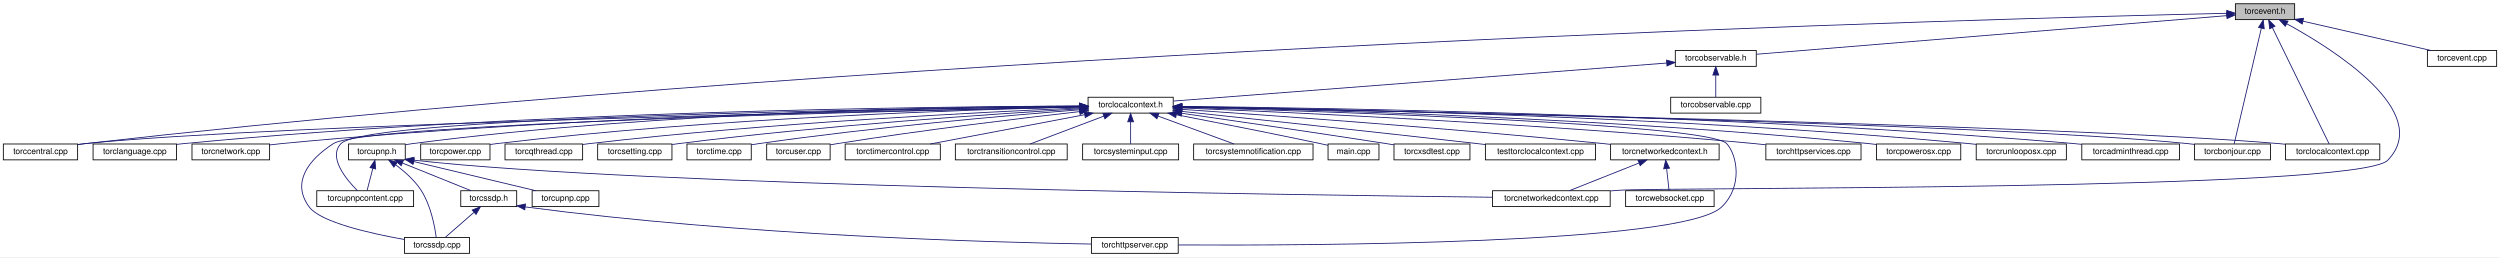
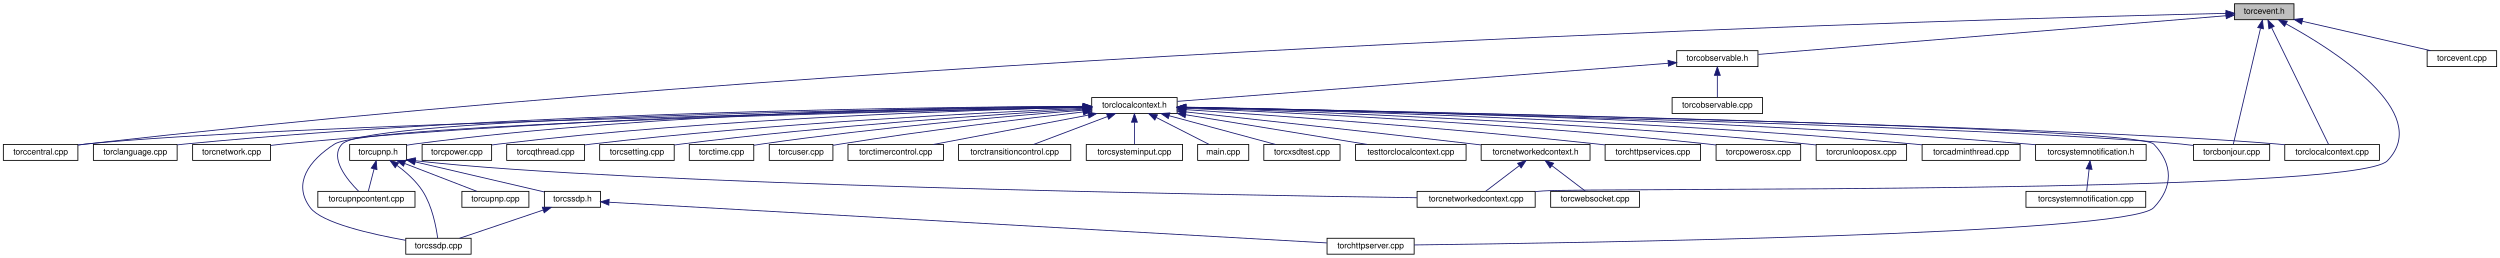
- <svg xmlns="http://www.w3.org/2000/svg" xmlns:xlink="http://www.w3.org/1999/xlink" width="2995pt" height="308pt" viewBox="0.00 0.00 2995.00 308.00">
+ <svg xmlns="http://www.w3.org/2000/svg" xmlns:xlink="http://www.w3.org/1999/xlink" width="2985pt" height="308pt" viewBox="0.00 0.00 2985.00 308.00">
  <g id="graph0" class="graph" transform="scale(1 1) rotate(0) translate(4 304)">
-     <polygon fill="white" stroke="none" points="-4,4 -4,-304 2991,-304 2991,4 -4,4" />
+     <polygon fill="white" stroke="none" points="-4,4 -4,-304 2981,-304 2981,4 -4,4" />
    <g id="node1" class="node">
-       <polygon fill="#bfbfbf" stroke="black" points="2674,-280.5 2674,-299.5 2745,-299.5 2745,-280.5 2674,-280.5" />
-       <text text-anchor="middle" x="2709.5" y="-287.5" font-family="Helvetica,sans-Serif" font-size="10.00">torcevent.h</text>
+       <polygon fill="#bfbfbf" stroke="black" points="2664,-280.5 2664,-299.5 2735,-299.5 2735,-280.5 2664,-280.5" />
+       <text text-anchor="middle" x="2699.5" y="-287.5" font-family="Helvetica,sans-Serif" font-size="10.00">torcevent.h</text>
    </g>
    <g id="node2" class="node">
      <g id="a_node2">
        <a xlink:href="../../d1/d81/torccentral_8cpp.html" target="_top" xlink:title="torccentral.cpp">
          <polygon fill="white" stroke="black" points="0,-112.5 0,-131.5 89,-131.5 89,-112.5 0,-112.5" />
          <text text-anchor="middle" x="44.5" y="-119.5" font-family="Helvetica,sans-Serif" font-size="10.00">torccentral.cpp</text>
        </a>
      </g>
    </g>
    <g id="edge1" class="edge">
-       <path fill="none" stroke="midnightblue" d="M2663.64,-288.043C2407.96,-282.335 1132.74,-248.953 98.5,-132 95.478,-131.658 92.368,-131.261 89.238,-130.828" />
-       <polygon fill="midnightblue" stroke="midnightblue" points="2663.61,-291.543 2673.68,-288.265 2663.76,-284.545 2663.61,-291.543" />
+       <path fill="none" stroke="midnightblue" d="M2653.82,-288.033C2399.11,-282.267 1128.78,-248.625 98.5,-132 95.478,-131.658 92.368,-131.261 89.238,-130.828" />
+       <polygon fill="midnightblue" stroke="midnightblue" points="2653.75,-291.532 2663.82,-288.257 2653.9,-284.534 2653.75,-291.532" />
    </g>
    <g id="node3" class="node">
      <g id="a_node3">
        <a xlink:href="../../d6/d94/torcobservable_8h.html" target="_top" xlink:title="torcobservable.h">
-           <polygon fill="white" stroke="black" points="2003,-224.5 2003,-243.5 2100,-243.5 2100,-224.5 2003,-224.5" />
-           <text text-anchor="middle" x="2051.5" y="-231.5" font-family="Helvetica,sans-Serif" font-size="10.00">torcobservable.h</text>
+           <polygon fill="white" stroke="black" points="1998,-224.5 1998,-243.5 2095,-243.5 2095,-224.5 1998,-224.5" />
+           <text text-anchor="middle" x="2046.5" y="-231.5" font-family="Helvetica,sans-Serif" font-size="10.00">torcobservable.h</text>
        </a>
      </g>
    </g>
    <g id="edge2" class="edge">
-       <path fill="none" stroke="midnightblue" d="M2663.36,-285.214C2543.51,-275.378 2223.11,-249.084 2100.32,-239.007" />
-       <polygon fill="midnightblue" stroke="midnightblue" points="2663.4,-288.729 2673.66,-286.058 2663.98,-281.752 2663.4,-288.729" />
-     </g>
-     <g id="node17" class="node">
-       <g id="a_node17">
+       <path fill="none" stroke="midnightblue" d="M2653.73,-285.215C2534.94,-275.392 2217.61,-249.15 2095.41,-239.045" />
+       <polygon fill="midnightblue" stroke="midnightblue" points="2653.67,-288.722 2663.93,-286.058 2654.25,-281.746 2653.67,-288.722" />
+     </g>
+     <g id="node18" class="node">
+       <g id="a_node18">
        <a xlink:href="../../dc/d96/torcbonjour_8cpp.html" target="_top" xlink:title="torcbonjour.cpp">
-           <polygon fill="white" stroke="black" points="2625,-112.5 2625,-131.5 2716,-131.5 2716,-112.5 2625,-112.5" />
-           <text text-anchor="middle" x="2670.5" y="-119.5" font-family="Helvetica,sans-Serif" font-size="10.00">torcbonjour.cpp</text>
-         </a>
-       </g>
-     </g>
-     <g id="edge40" class="edge">
-       <path fill="none" stroke="midnightblue" d="M2705.02,-269.93C2696.56,-233.92 2678.54,-157.231 2672.51,-131.568" />
-       <polygon fill="midnightblue" stroke="midnightblue" points="2701.71,-271.141 2707.4,-280.075 2708.52,-269.54 2701.71,-271.141" />
-     </g>
-     <g id="node19" class="node">
-       <g id="a_node19">
+           <polygon fill="white" stroke="black" points="2615,-112.5 2615,-131.5 2706,-131.5 2706,-112.5 2615,-112.5" />
+           <text text-anchor="middle" x="2660.5" y="-119.5" font-family="Helvetica,sans-Serif" font-size="10.00">torcbonjour.cpp</text>
+         </a>
+       </g>
+     </g>
+     <g id="edge41" class="edge">
+       <path fill="none" stroke="midnightblue" d="M2695.02,-269.93C2686.56,-233.92 2668.54,-157.231 2662.51,-131.568" />
+       <polygon fill="midnightblue" stroke="midnightblue" points="2691.71,-271.141 2697.4,-280.075 2698.52,-269.54 2691.71,-271.141" />
+     </g>
+     <g id="node20" class="node">
+       <g id="a_node20">
        <a xlink:href="../../da/d67/torclocalcontext_8cpp.html" target="_top" xlink:title="torclocalcontext.cpp">
-           <polygon fill="white" stroke="black" points="2734,-112.5 2734,-131.5 2847,-131.5 2847,-112.5 2734,-112.5" />
-           <text text-anchor="middle" x="2790.5" y="-119.5" font-family="Helvetica,sans-Serif" font-size="10.00">torclocalcontext.cpp</text>
+           <polygon fill="white" stroke="black" points="2724,-112.5 2724,-131.5 2837,-131.5 2837,-112.5 2724,-112.5" />
+           <text text-anchor="middle" x="2780.5" y="-119.5" font-family="Helvetica,sans-Serif" font-size="10.00">torclocalcontext.cpp</text>
+         </a>
+       </g>
+     </g>
+     <g id="edge43" class="edge">
+       <path fill="none" stroke="midnightblue" d="M2708.35,-270.856C2725.73,-235.252 2763.69,-157.453 2776.32,-131.568" />
+       <polygon fill="midnightblue" stroke="midnightblue" points="2705.09,-269.553 2703.85,-280.075 2711.39,-272.623 2705.09,-269.553" />
+     </g>
+     <g id="node23" class="node">
+       <g id="a_node23">
+         <a xlink:href="../../de/d48/torcnetworkedcontext_8cpp.html" target="_top" xlink:title="torcnetworkedcontext.cpp">
+           <polygon fill="white" stroke="black" points="1688,-56.5 1688,-75.5 1829,-75.5 1829,-56.5 1688,-56.5" />
+           <text text-anchor="middle" x="1758.5" y="-63.5" font-family="Helvetica,sans-Serif" font-size="10.00">torcnetworkedcontext.cpp</text>
+         </a>
+       </g>
+     </g>
+     <g id="edge44" class="edge">
+       <path fill="none" stroke="midnightblue" d="M2725.54,-275.519C2781.13,-245.134 2901.95,-169.471 2846.5,-112 2807.59,-71.676 1894.38,-80.135 1838.5,-76 1835.43,-75.773 1832.3,-75.519 1829.14,-75.243" />
+       <polygon fill="midnightblue" stroke="midnightblue" points="2723.75,-272.509 2716.6,-280.326 2727.06,-278.675 2723.75,-272.509" />
+     </g>
+     <g id="node36" class="node">
+       <g id="a_node36">
+         <a xlink:href="../../d4/d7c/torcevent_8cpp.html" target="_top" xlink:title="torcevent.cpp">
+           <polygon fill="white" stroke="black" points="2894,-224.5 2894,-243.5 2977,-243.5 2977,-224.5 2894,-224.5" />
+           <text text-anchor="middle" x="2935.5" y="-231.5" font-family="Helvetica,sans-Serif" font-size="10.00">torcevent.cpp</text>
        </a>
      </g>
    </g>
    <g id="edge42" class="edge">
-       <path fill="none" stroke="midnightblue" d="M2718.35,-270.856C2735.73,-235.252 2773.69,-157.453 2786.32,-131.568" />
-       <polygon fill="midnightblue" stroke="midnightblue" points="2715.09,-269.553 2713.85,-280.075 2721.39,-272.623 2715.09,-269.553" />
-     </g>
-     <g id="node22" class="node">
-       <g id="a_node22">
-         <a xlink:href="../../de/d48/torcnetworkedcontext_8cpp.html" target="_top" xlink:title="torcnetworkedcontext.cpp">
-           <polygon fill="white" stroke="black" points="1784,-56.5 1784,-75.5 1925,-75.5 1925,-56.5 1784,-56.5" />
-           <text text-anchor="middle" x="1854.5" y="-63.5" font-family="Helvetica,sans-Serif" font-size="10.00">torcnetworkedcontext.cpp</text>
-         </a>
-       </g>
-     </g>
-     <g id="edge43" class="edge">
-       <path fill="none" stroke="midnightblue" d="M2735.53,-275.532C2791.09,-245.174 2911.86,-169.563 2856.5,-112 2820.97,-75.052 1985.62,-79.868 1934.5,-76 1931.43,-75.768 1928.3,-75.509 1925.14,-75.231" />
-       <polygon fill="midnightblue" stroke="midnightblue" points="2733.74,-272.519 2726.59,-280.334 2737.06,-278.686 2733.74,-272.519" />
-     </g>
-     <g id="node35" class="node">
-       <g id="a_node35">
-         <a xlink:href="../../d4/d7c/torcevent_8cpp.html" target="_top" xlink:title="torcevent.cpp">
-           <polygon fill="white" stroke="black" points="2904,-224.5 2904,-243.5 2987,-243.5 2987,-224.5 2904,-224.5" />
-           <text text-anchor="middle" x="2945.5" y="-231.5" font-family="Helvetica,sans-Serif" font-size="10.00">torcevent.cpp</text>
-         </a>
-       </g>
-     </g>
-     <g id="edge41" class="edge">
-       <path fill="none" stroke="midnightblue" d="M2755.06,-278.575C2799.58,-268.388 2866.55,-253.065 2908.06,-243.567" />
-       <polygon fill="midnightblue" stroke="midnightblue" points="2754.05,-275.215 2745.09,-280.857 2755.62,-282.038 2754.05,-275.215" />
+       <path fill="none" stroke="midnightblue" d="M2745.06,-278.575C2789.58,-268.388 2856.55,-253.065 2898.06,-243.567" />
+       <polygon fill="midnightblue" stroke="midnightblue" points="2744.05,-275.215 2735.09,-280.857 2745.62,-282.038 2744.05,-275.215" />
    </g>
    <g id="node4" class="node">
      <g id="a_node4">
        <a xlink:href="../../dd/dbd/torclocalcontext_8h.html" target="_top" xlink:title="torclocalcontext.h">
          <polygon fill="white" stroke="black" points="1299.5,-168.5 1299.5,-187.5 1401.5,-187.5 1401.5,-168.5 1299.5,-168.5" />
          <text text-anchor="middle" x="1350.5" y="-175.5" font-family="Helvetica,sans-Serif" font-size="10.00">torclocalcontext.h</text>
        </a>
      </g>
    </g>
    <g id="edge3" class="edge">
-       <path fill="none" stroke="midnightblue" d="M1992.63,-228.465C1857.87,-218.084 1528.8,-192.735 1401.73,-182.947" />
-       <polygon fill="midnightblue" stroke="midnightblue" points="1992.52,-231.967 2002.76,-229.246 1993.06,-224.988 1992.52,-231.967" />
-     </g>
-     <g id="node34" class="node">
-       <g id="a_node34">
+       <path fill="none" stroke="midnightblue" d="M1987.77,-228.444C1853.94,-218.06 1528.16,-192.784 1401.79,-182.979" />
+       <polygon fill="midnightblue" stroke="midnightblue" points="1987.59,-231.94 1997.84,-229.224 1988.14,-224.961 1987.59,-231.94" />
+     </g>
+     <g id="node35" class="node">
+       <g id="a_node35">
        <a xlink:href="../../d4/d74/torcobservable_8cpp.html" target="_top" xlink:title="torcobservable.cpp">
-           <polygon fill="white" stroke="black" points="1997.5,-168.5 1997.5,-187.5 2105.5,-187.5 2105.5,-168.5 1997.5,-168.5" />
-           <text text-anchor="middle" x="2051.5" y="-175.5" font-family="Helvetica,sans-Serif" font-size="10.00">torcobservable.cpp</text>
-         </a>
-       </g>
-     </g>
-     <g id="edge39" class="edge">
-       <path fill="none" stroke="midnightblue" d="M2051.5,-213.805C2051.5,-204.91 2051.5,-194.78 2051.5,-187.751" />
-       <polygon fill="midnightblue" stroke="midnightblue" points="2048,-214.083 2051.5,-224.083 2055,-214.083 2048,-214.083" />
-     </g>
-     <g id="edge9" class="edge">
+           <polygon fill="white" stroke="black" points="1992.5,-168.5 1992.5,-187.5 2100.5,-187.5 2100.5,-168.5 1992.5,-168.5" />
+           <text text-anchor="middle" x="2046.5" y="-175.5" font-family="Helvetica,sans-Serif" font-size="10.00">torcobservable.cpp</text>
+         </a>
+       </g>
+     </g>
+     <g id="edge40" class="edge">
+       <path fill="none" stroke="midnightblue" d="M2046.5,-213.805C2046.5,-204.91 2046.5,-194.78 2046.5,-187.751" />
+       <polygon fill="midnightblue" stroke="midnightblue" points="2043,-214.083 2046.5,-224.083 2050,-214.083 2043,-214.083" />
+     </g>
+     <g id="edge10" class="edge">
      <path fill="none" stroke="midnightblue" d="M1289.11,-175.846C1070.94,-171.578 333.506,-155.707 98.5,-132 95.474,-131.695 92.361,-131.325 89.229,-130.912" />
      <polygon fill="midnightblue" stroke="midnightblue" points="1289.34,-179.351 1299.41,-176.046 1289.48,-172.352 1289.34,-179.351" />
    </g>
    <g id="node5" class="node">
      <g id="a_node5">
        <a xlink:href="../../d3/d4a/torctimercontrol_8cpp.html" target="_top" xlink:title="torctimercontrol.cpp">
          <polygon fill="white" stroke="black" points="1008.5,-112.5 1008.5,-131.5 1122.5,-131.5 1122.5,-112.5 1008.5,-112.5" />
          <text text-anchor="middle" x="1065.5" y="-119.5" font-family="Helvetica,sans-Serif" font-size="10.00">torctimercontrol.cpp</text>
        </a>
      </g>
    </g>
    <g id="edge4" class="edge">
      <path fill="none" stroke="midnightblue" d="M1295.28,-166.537C1241.42,-156.332 1160.5,-140.999 1110.45,-131.516" />
      <polygon fill="midnightblue" stroke="midnightblue" points="1294.86,-170.021 1305.34,-168.444 1296.17,-163.143 1294.86,-170.021" />
    </g>
    <g id="node6" class="node">
      <g id="a_node6">
        <a xlink:href="../../da/dcd/torctransitioncontrol_8cpp.html" target="_top" xlink:title="torctransitioncontrol.cpp">
          <polygon fill="white" stroke="black" points="1140.5,-112.5 1140.5,-131.5 1274.5,-131.5 1274.5,-112.5 1140.5,-112.5" />
          <text text-anchor="middle" x="1207.5" y="-119.5" font-family="Helvetica,sans-Serif" font-size="10.00">torctransitioncontrol.cpp</text>
        </a>
      </g>
    </g>
    <g id="edge5" class="edge">
      <path fill="none" stroke="midnightblue" d="M1318.47,-164.906C1291.59,-154.754 1253.86,-140.506 1230.05,-131.516" />
      <polygon fill="midnightblue" stroke="midnightblue" points="1317.25,-168.185 1327.84,-168.444 1319.72,-161.636 1317.25,-168.185" />
    </g>
    <g id="node7" class="node">
      <g id="a_node7">
        <a xlink:href="../../d0/ddb/torcsysteminput_8cpp.html" target="_top" xlink:title="torcsysteminput.cpp">
          <polygon fill="white" stroke="black" points="1293,-112.5 1293,-131.5 1408,-131.5 1408,-112.5 1293,-112.5" />
          <text text-anchor="middle" x="1350.5" y="-119.5" font-family="Helvetica,sans-Serif" font-size="10.00">torcsysteminput.cpp</text>
        </a>
      </g>
    </g>
    <g id="edge6" class="edge">
      <path fill="none" stroke="midnightblue" d="M1350.5,-157.805C1350.5,-148.91 1350.5,-138.78 1350.5,-131.751" />
      <polygon fill="midnightblue" stroke="midnightblue" points="1347,-158.083 1350.5,-168.083 1354,-158.083 1347,-158.083" />
    </g>
    <g id="node8" class="node">
      <g id="a_node8">
-         <a xlink:href="../../d8/de9/torcsystemnotification_8cpp.html" target="_top" xlink:title="torcsystemnotification.cpp">
-           <polygon fill="white" stroke="black" points="1426,-112.5 1426,-131.5 1569,-131.5 1569,-112.5 1426,-112.5" />
-           <text text-anchor="middle" x="1497.5" y="-119.5" font-family="Helvetica,sans-Serif" font-size="10.00">torcsystemnotification.cpp</text>
+         <a xlink:href="../../d1/d5d/torcsystemnotification_8h.html" target="_top" xlink:title="torcsystemnotification.h">
+           <polygon fill="white" stroke="black" points="2426.5,-112.5 2426.5,-131.5 2558.5,-131.5 2558.5,-112.5 2426.5,-112.5" />
+           <text text-anchor="middle" x="2492.5" y="-119.5" font-family="Helvetica,sans-Serif" font-size="10.00">torcsystemnotification.h</text>
        </a>
      </g>
    </g>
    <g id="edge7" class="edge">
-       <path fill="none" stroke="midnightblue" d="M1383.42,-164.906C1411.06,-154.754 1449.84,-140.506 1474.32,-131.516" />
-       <polygon fill="midnightblue" stroke="midnightblue" points="1381.97,-161.71 1373.79,-168.444 1384.39,-168.281 1381.97,-161.71" />
-     </g>
-     <g id="node9" class="node">
-       <g id="a_node9">
-         <a xlink:href="../../d6/d7a/server_2main_8cpp.html" target="_top" xlink:title="main.cpp">
-           <polygon fill="white" stroke="black" points="1587,-112.5 1587,-131.5 1648,-131.5 1648,-112.5 1587,-112.5" />
-           <text text-anchor="middle" x="1617.5" y="-119.5" font-family="Helvetica,sans-Serif" font-size="10.00">main.cpp</text>
-         </a>
-       </g>
-     </g>
-     <g id="edge8" class="edge">
-       <path fill="none" stroke="midnightblue" d="M1405.43,-166.52C1451.45,-157.641 1518.85,-144.41 1577.5,-132 1580.56,-131.352 1583.76,-130.66 1586.94,-129.96" />
-       <polygon fill="midnightblue" stroke="midnightblue" points="1404.52,-163.13 1395.36,-168.458 1405.84,-170.004 1404.52,-163.13" />
+       <path fill="none" stroke="midnightblue" d="M1412.03,-176.068C1575.81,-173.226 2035.94,-162.893 2417.5,-132 2420.38,-131.767 2423.31,-131.508 2426.27,-131.228" />
+       <polygon fill="midnightblue" stroke="midnightblue" points="1411.61,-172.574 1401.67,-176.244 1411.73,-179.573 1411.61,-172.574" />
    </g>
    <g id="node10" class="node">
      <g id="a_node10">
-         <a xlink:href="../../d6/ddf/torcxsdtest_8cpp.html" target="_top" xlink:title="torcxsdtest.cpp">
-           <polygon fill="white" stroke="black" points="1666,-112.5 1666,-131.5 1757,-131.5 1757,-112.5 1666,-112.5" />
-           <text text-anchor="middle" x="1711.5" y="-119.5" font-family="Helvetica,sans-Serif" font-size="10.00">torcxsdtest.cpp</text>
-         </a>
-       </g>
-     </g>
-     <g id="edge10" class="edge">
-       <path fill="none" stroke="midnightblue" d="M1411.68,-168.3C1473.48,-159.442 1571.68,-145.175 1656.5,-132 1659.56,-131.525 1662.71,-131.028 1665.89,-130.522" />
-       <polygon fill="midnightblue" stroke="midnightblue" points="1411.11,-164.847 1401.7,-169.728 1412.1,-171.776 1411.11,-164.847" />
+         <a xlink:href="../../d6/d7a/server_2main_8cpp.html" target="_top" xlink:title="main.cpp">
+           <polygon fill="white" stroke="black" points="1426,-112.5 1426,-131.5 1487,-131.5 1487,-112.5 1426,-112.5" />
+           <text text-anchor="middle" x="1456.5" y="-119.5" font-family="Helvetica,sans-Serif" font-size="10.00">main.cpp</text>
+         </a>
+       </g>
+     </g>
+     <g id="edge9" class="edge">
+       <path fill="none" stroke="midnightblue" d="M1376.56,-163.726C1396.18,-153.727 1422.53,-140.307 1439.51,-131.655" />
+       <polygon fill="midnightblue" stroke="midnightblue" points="1374.85,-160.666 1367.53,-168.324 1378.03,-166.903 1374.85,-160.666" />
    </g>
    <g id="node11" class="node">
      <g id="a_node11">
-         <a xlink:href="../../dd/dbf/testtorclocalcontext_8cpp.html" target="_top" xlink:title="testtorclocalcontext.cpp">
-           <polygon fill="white" stroke="black" points="1775.5,-112.5 1775.5,-131.5 1907.5,-131.5 1907.5,-112.5 1775.5,-112.5" />
-           <text text-anchor="middle" x="1841.5" y="-119.5" font-family="Helvetica,sans-Serif" font-size="10.00">testtorclocalcontext.cpp</text>
+         <a xlink:href="../../d6/ddf/torcxsdtest_8cpp.html" target="_top" xlink:title="torcxsdtest.cpp">
+           <polygon fill="white" stroke="black" points="1505,-112.5 1505,-131.5 1596,-131.5 1596,-112.5 1505,-112.5" />
+           <text text-anchor="middle" x="1550.5" y="-119.5" font-family="Helvetica,sans-Serif" font-size="10.00">torcxsdtest.cpp</text>
        </a>
      </g>
    </g>
    <g id="edge11" class="edge">
-       <path fill="none" stroke="midnightblue" d="M1411.65,-170.56C1492.61,-161.99 1639.82,-146.255 1765.5,-132 1768.67,-131.641 1771.91,-131.27 1775.19,-130.892" />
-       <polygon fill="midnightblue" stroke="midnightblue" points="1411.21,-167.087 1401.63,-171.62 1411.94,-174.048 1411.21,-167.087" />
+       <path fill="none" stroke="midnightblue" d="M1391.87,-165.829C1429.64,-155.633 1484.64,-140.782 1518.96,-131.516" />
+       <polygon fill="midnightblue" stroke="midnightblue" points="1390.93,-162.458 1382.19,-168.444 1392.76,-169.216 1390.93,-162.458" />
    </g>
    <g id="node12" class="node">
      <g id="a_node12">
-         <a xlink:href="../../de/dc5/torchttpserver_8cpp.html" target="_top" xlink:title="torchttpserver.cpp">
-           <polygon fill="white" stroke="black" points="1303.5,-0.5 1303.5,-19.5 1407.5,-19.5 1407.5,-0.5 1303.5,-0.5" />
-           <text text-anchor="middle" x="1355.5" y="-7.5" font-family="Helvetica,sans-Serif" font-size="10.00">torchttpserver.cpp</text>
+         <a xlink:href="../../dd/dbf/testtorclocalcontext_8cpp.html" target="_top" xlink:title="testtorclocalcontext.cpp">
+           <polygon fill="white" stroke="black" points="1614.5,-112.5 1614.5,-131.5 1746.5,-131.5 1746.5,-112.5 1614.5,-112.5" />
+           <text text-anchor="middle" x="1680.5" y="-119.5" font-family="Helvetica,sans-Serif" font-size="10.00">testtorclocalcontext.cpp</text>
        </a>
      </g>
    </g>
    <g id="edge12" class="edge">
-       <path fill="none" stroke="midnightblue" d="M1411.92,-175.39C1580.99,-170.661 2042.3,-155.641 2064.5,-132 2076.9,-118.793 2084.47,-80.886 2058.5,-56 2011.81,-11.264 1562.43,-9.732 1407.61,-10.551" />
-       <polygon fill="midnightblue" stroke="midnightblue" points="1411.59,-171.898 1401.69,-175.674 1411.78,-178.895 1411.59,-171.898" />
+       <path fill="none" stroke="midnightblue" d="M1411.79,-166.972C1474.09,-156.776 1569.58,-141.151 1628.36,-131.532" />
+       <polygon fill="midnightblue" stroke="midnightblue" points="1411,-163.553 1401.7,-168.622 1412.13,-170.461 1411,-163.553" />
    </g>
    <g id="node13" class="node">
      <g id="a_node13">
-         <a xlink:href="../../da/d1a/torchttpservices_8cpp.html" target="_top" xlink:title="torchttpservices.cpp">
-           <polygon fill="white" stroke="black" points="2111.5,-112.5 2111.5,-131.5 2225.5,-131.5 2225.5,-112.5 2111.5,-112.5" />
-           <text text-anchor="middle" x="2168.5" y="-119.5" font-family="Helvetica,sans-Serif" font-size="10.00">torchttpservices.cpp</text>
+         <a xlink:href="../../de/dc5/torchttpserver_8cpp.html" target="_top" xlink:title="torchttpserver.cpp">
+           <polygon fill="white" stroke="black" points="1580.5,-0.5 1580.5,-19.5 1684.5,-19.5 1684.5,-0.5 1580.5,-0.5" />
+           <text text-anchor="middle" x="1632.5" y="-7.5" font-family="Helvetica,sans-Serif" font-size="10.00">torchttpserver.cpp</text>
        </a>
      </g>
    </g>
    <g id="edge13" class="edge">
-       <path fill="none" stroke="midnightblue" d="M1412.13,-174.664C1540.05,-169.511 1843.65,-155.709 2097.5,-132 2101.95,-131.584 2106.56,-131.107 2111.18,-130.595" />
-       <polygon fill="midnightblue" stroke="midnightblue" points="1411.61,-171.181 1401.76,-175.078 1411.89,-178.176 1411.61,-171.181" />
+       <path fill="none" stroke="midnightblue" d="M1411.96,-175.875C1656.37,-171.258 2547.25,-153.012 2567.5,-132 2590.94,-107.678 2590.8,-80.452 2567.5,-56 2536.86,-23.85 1876.64,-13.793 1684.51,-11.542" />
+       <polygon fill="midnightblue" stroke="midnightblue" points="1411.76,-172.378 1401.83,-176.065 1411.89,-179.377 1411.76,-172.378" />
    </g>
    <g id="node14" class="node">
      <g id="a_node14">
-         <a xlink:href="../../df/d2a/torcpowerosx_8cpp.html" target="_top" xlink:title="torcpowerosx.cpp">
-           <polygon fill="white" stroke="black" points="2244,-112.5 2244,-131.5 2345,-131.5 2345,-112.5 2244,-112.5" />
-           <text text-anchor="middle" x="2294.5" y="-119.5" font-family="Helvetica,sans-Serif" font-size="10.00">torcpowerosx.cpp</text>
+         <a xlink:href="../../da/d1a/torchttpservices_8cpp.html" target="_top" xlink:title="torchttpservices.cpp">
+           <polygon fill="white" stroke="black" points="1912.5,-112.5 1912.5,-131.5 2026.5,-131.5 2026.5,-112.5 1912.5,-112.5" />
+           <text text-anchor="middle" x="1969.5" y="-119.5" font-family="Helvetica,sans-Serif" font-size="10.00">torchttpservices.cpp</text>
        </a>
      </g>
    </g>
    <g id="edge14" class="edge">
-       <path fill="none" stroke="midnightblue" d="M1412.36,-175.935C1556.69,-172.996 1926.83,-162.831 2234.5,-132 2237.54,-131.695 2240.66,-131.344 2243.8,-130.961" />
-       <polygon fill="midnightblue" stroke="midnightblue" points="1411.88,-172.444 1401.95,-176.143 1412.02,-179.443 1411.88,-172.444" />
+       <path fill="none" stroke="midnightblue" d="M1411.8,-173.104C1513.92,-166.369 1725.28,-151.388 1903.5,-132 1906.37,-131.687 1909.32,-131.35 1912.29,-130.996" />
+       <polygon fill="midnightblue" stroke="midnightblue" points="1411.42,-169.622 1401.67,-173.769 1411.88,-176.607 1411.42,-169.622" />
    </g>
    <g id="node15" class="node">
      <g id="a_node15">
-         <a xlink:href="../../d7/d74/torcrunlooposx_8cpp.html" target="_top" xlink:title="torcrunlooposx.cpp">
-           <polygon fill="white" stroke="black" points="2363.5,-112.5 2363.5,-131.5 2471.5,-131.5 2471.5,-112.5 2363.5,-112.5" />
-           <text text-anchor="middle" x="2417.5" y="-119.5" font-family="Helvetica,sans-Serif" font-size="10.00">torcrunlooposx.cpp</text>
+         <a xlink:href="../../df/d2a/torcpowerosx_8cpp.html" target="_top" xlink:title="torcpowerosx.cpp">
+           <polygon fill="white" stroke="black" points="2045,-112.5 2045,-131.5 2146,-131.5 2146,-112.5 2045,-112.5" />
+           <text text-anchor="middle" x="2095.5" y="-119.5" font-family="Helvetica,sans-Serif" font-size="10.00">torcpowerosx.cpp</text>
        </a>
      </g>
    </g>
    <g id="edge15" class="edge">
-       <path fill="none" stroke="midnightblue" d="M1411.95,-176.321C1569.14,-174.133 1998.52,-165.326 2354.5,-132 2357.36,-131.732 2360.29,-131.426 2363.24,-131.092" />
-       <polygon fill="midnightblue" stroke="midnightblue" points="1411.51,-172.826 1401.55,-176.461 1411.6,-179.826 1411.51,-172.826" />
+       <path fill="none" stroke="midnightblue" d="M1411.85,-174.685C1531.88,-169.777 1806.08,-156.698 2035.5,-132 2038.54,-131.673 2041.66,-131.305 2044.8,-130.908" />
+       <polygon fill="midnightblue" stroke="midnightblue" points="1411.61,-171.192 1401.75,-175.094 1411.89,-178.186 1411.61,-171.192" />
    </g>
    <g id="node16" class="node">
      <g id="a_node16">
+         <a xlink:href="../../d7/d74/torcrunlooposx_8cpp.html" target="_top" xlink:title="torcrunlooposx.cpp">
+           <polygon fill="white" stroke="black" points="2164.5,-112.5 2164.5,-131.5 2272.5,-131.5 2272.5,-112.5 2164.5,-112.5" />
+           <text text-anchor="middle" x="2218.5" y="-119.5" font-family="Helvetica,sans-Serif" font-size="10.00">torcrunlooposx.cpp</text>
+         </a>
+       </g>
+     </g>
+     <g id="edge16" class="edge">
+       <path fill="none" stroke="midnightblue" d="M1412.01,-175.315C1546.79,-171.238 1878.21,-159.11 2154.5,-132 2157.74,-131.682 2161.06,-131.321 2164.42,-130.93" />
+       <polygon fill="midnightblue" stroke="midnightblue" points="1411.77,-171.821 1401.88,-175.618 1411.98,-178.818 1411.77,-171.821" />
+     </g>
+     <g id="node17" class="node">
+       <g id="a_node17">
        <a xlink:href="../../d5/d95/torcadminthread_8cpp.html" target="_top" xlink:title="torcadminthread.cpp">
-           <polygon fill="white" stroke="black" points="2490,-112.5 2490,-131.5 2607,-131.5 2607,-112.5 2490,-112.5" />
-           <text text-anchor="middle" x="2548.5" y="-119.5" font-family="Helvetica,sans-Serif" font-size="10.00">torcadminthread.cpp</text>
-         </a>
-       </g>
-     </g>
-     <g id="edge16" class="edge">
-       <path fill="none" stroke="midnightblue" d="M1411.82,-176.534C1581.85,-174.816 2073.58,-166.957 2480.5,-132 2483.58,-131.735 2486.74,-131.431 2489.93,-131.099" />
-       <polygon fill="midnightblue" stroke="midnightblue" points="1411.53,-173.037 1401.57,-176.634 1411.6,-180.036 1411.53,-173.037" />
+           <polygon fill="white" stroke="black" points="2291,-112.5 2291,-131.5 2408,-131.5 2408,-112.5 2291,-112.5" />
+           <text text-anchor="middle" x="2349.5" y="-119.5" font-family="Helvetica,sans-Serif" font-size="10.00">torcadminthread.cpp</text>
+         </a>
+       </g>
    </g>
    <g id="edge17" class="edge">
-       <path fill="none" stroke="midnightblue" d="M1411.87,-175.874C1631.6,-171.678 2378.61,-155.95 2616.5,-132 2619.24,-131.724 2622.06,-131.395 2624.89,-131.028" />
-       <polygon fill="midnightblue" stroke="midnightblue" points="1411.74,-172.376 1401.81,-176.065 1411.88,-179.374 1411.74,-172.376" />
-     </g>
-     <g id="node18" class="node">
-       <g id="a_node18">
+       <path fill="none" stroke="midnightblue" d="M1411.88,-175.801C1561.08,-172.5 1954.52,-161.489 2281.5,-132 2284.58,-131.722 2287.74,-131.407 2290.93,-131.067" />
+       <polygon fill="midnightblue" stroke="midnightblue" points="1411.49,-172.308 1401.57,-176.025 1411.64,-179.307 1411.49,-172.308" />
+     </g>
+     <g id="edge18" class="edge">
+       <path fill="none" stroke="midnightblue" d="M1412.15,-175.704C1630.39,-170.971 2365.82,-153.755 2600.5,-132 2605.11,-131.572 2609.92,-131.026 2614.7,-130.414" />
+       <polygon fill="midnightblue" stroke="midnightblue" points="1411.77,-172.211 1401.84,-175.926 1411.92,-179.21 1411.77,-172.211" />
+     </g>
+     <g id="node19" class="node">
+       <g id="a_node19">
        <a xlink:href="../../d3/df3/torclanguage_8cpp.html" target="_top" xlink:title="torclanguage.cpp">
          <polygon fill="white" stroke="black" points="107.5,-112.5 107.5,-131.5 207.5,-131.5 207.5,-112.5 107.5,-112.5" />
          <text text-anchor="middle" x="157.5" y="-119.5" font-family="Helvetica,sans-Serif" font-size="10.00">torclanguage.cpp</text>
        </a>
      </g>
    </g>
-     <g id="edge18" class="edge">
+     <g id="edge19" class="edge">
      <path fill="none" stroke="midnightblue" d="M1289.18,-176.971C1118.69,-176.371 624.696,-171.109 216.5,-132 213.612,-131.723 210.65,-131.399 207.665,-131.042" />
      <polygon fill="midnightblue" stroke="midnightblue" points="1289.21,-180.471 1299.22,-177.002 1289.23,-173.471 1289.21,-180.471" />
    </g>
-     <g id="edge19" class="edge">
-       <path fill="none" stroke="midnightblue" d="M1412.01,-175.846C1643.85,-171.363 2464.9,-154.244 2725.5,-132 2728.22,-131.767 2731.01,-131.499 2733.82,-131.205" />
-       <polygon fill="midnightblue" stroke="midnightblue" points="1411.67,-172.352 1401.74,-176.044 1411.8,-179.351 1411.67,-172.352" />
-     </g>
-     <g id="node20" class="node">
-       <g id="a_node20">
+     <g id="edge20" class="edge">
+       <path fill="none" stroke="midnightblue" d="M1411.95,-175.83C1642.63,-171.306 2456.95,-154.101 2715.5,-132 2718.22,-131.767 2721.01,-131.499 2723.82,-131.204" />
+       <polygon fill="midnightblue" stroke="midnightblue" points="1411.66,-172.335 1401.73,-176.03 1411.8,-179.334 1411.66,-172.335" />
+     </g>
+     <g id="node21" class="node">
+       <g id="a_node21">
        <a xlink:href="../../da/d9c/torcnetwork_8cpp.html" target="_top" xlink:title="torcnetwork.cpp">
          <polygon fill="white" stroke="black" points="226,-112.5 226,-131.5 319,-131.5 319,-112.5 226,-112.5" />
          <text text-anchor="middle" x="272.5" y="-119.5" font-family="Helvetica,sans-Serif" font-size="10.00">torcnetwork.cpp</text>
        </a>
      </g>
    </g>
-     <g id="edge20" class="edge">
+     <g id="edge21" class="edge">
      <path fill="none" stroke="midnightblue" d="M1289.28,-176.471C1130.91,-174.629 694.805,-166.556 333.5,-132 328.811,-131.552 323.932,-130.991 319.067,-130.371" />
      <polygon fill="midnightblue" stroke="midnightblue" points="1289.27,-179.971 1299.31,-176.583 1289.35,-172.971 1289.27,-179.971" />
    </g>
-     <g id="node21" class="node">
-       <g id="a_node21">
+     <g id="node22" class="node">
+       <g id="a_node22">
        <a xlink:href="../../dd/d1e/torcupnp_8h.html" target="_top" xlink:title="torcupnp.h">
          <polygon fill="white" stroke="black" points="413.5,-112.5 413.5,-131.5 481.5,-131.5 481.5,-112.5 413.5,-112.5" />
          <text text-anchor="middle" x="447.5" y="-119.5" font-family="Helvetica,sans-Serif" font-size="10.00">torcupnp.h</text>
        </a>
      </g>
    </g>
-     <g id="edge21" class="edge">
+     <g id="edge22" class="edge">
      <path fill="none" stroke="midnightblue" d="M1289.16,-177.024C1147.73,-176.376 788.101,-170.696 490.5,-132 487.626,-131.626 484.658,-131.165 481.686,-130.651" />
      <polygon fill="midnightblue" stroke="midnightblue" points="1289.35,-180.525 1299.36,-177.064 1289.38,-173.525 1289.35,-180.525" />
    </g>
-     <g id="node23" class="node">
-       <g id="a_node23">
+     <g id="node24" class="node">
+       <g id="a_node24">
        <a xlink:href="../../d9/de1/torcssdp_8cpp.html" target="_top" xlink:title="torcssdp.cpp">
          <polygon fill="white" stroke="black" points="480.5,-0.5 480.5,-19.5 558.5,-19.5 558.5,-0.5 480.5,-0.5" />
          <text text-anchor="middle" x="519.5" y="-7.5" font-family="Helvetica,sans-Serif" font-size="10.00">torcssdp.cpp</text>
        </a>
      </g>
    </g>
-     <g id="edge37" class="edge">
+     <g id="edge38" class="edge">
      <path fill="none" stroke="midnightblue" d="M1289.19,-175.789C1084.16,-171.523 433.143,-156.129 395.5,-132 365.063,-112.49 344.841,-84.947 366.5,-56 380.185,-37.711 439.788,-24.304 480.434,-17.083" />
      <polygon fill="midnightblue" stroke="midnightblue" points="1289.41,-179.295 1299.48,-176.002 1289.55,-172.296 1289.41,-179.295" />
    </g>
-     <g id="node26" class="node">
-       <g id="a_node26">
+     <g id="node27" class="node">
+       <g id="a_node27">
        <a xlink:href="../../d9/db2/torcupnpcontent_8cpp.html" target="_top" xlink:title="torcupnpcontent.cpp">
          <polygon fill="white" stroke="black" points="375.5,-56.5 375.5,-75.5 491.5,-75.5 491.5,-56.5 375.5,-56.5" />
          <text text-anchor="middle" x="433.5" y="-63.5" font-family="Helvetica,sans-Serif" font-size="10.00">torcupnpcontent.cpp</text>
        </a>
      </g>
    </g>
-     <g id="edge38" class="edge">
+     <g id="edge39" class="edge">
      <path fill="none" stroke="midnightblue" d="M1288.91,-176.38C1083.81,-174.019 435.048,-164.036 404.5,-132 388.809,-115.545 410.655,-89.165 424.185,-75.628" />
      <polygon fill="midnightblue" stroke="midnightblue" points="1289.17,-179.883 1299.21,-176.497 1289.25,-172.884 1289.17,-179.883" />
    </g>
-     <g id="node27" class="node">
-       <g id="a_node27">
+     <g id="node28" class="node">
+       <g id="a_node28">
        <a xlink:href="../../d5/d9a/torcnetworkedcontext_8h.html" target="_top" xlink:title="torcnetworkedcontext.h">
-           <polygon fill="white" stroke="black" points="1925.5,-112.5 1925.5,-131.5 2055.5,-131.5 2055.5,-112.5 1925.5,-112.5" />
-           <text text-anchor="middle" x="1990.5" y="-119.5" font-family="Helvetica,sans-Serif" font-size="10.00">torcnetworkedcontext.h</text>
-         </a>
-       </g>
-     </g>
-     <g id="edge29" class="edge">
-       <path fill="none" stroke="midnightblue" d="M1411.68,-172.975C1515.57,-165.953 1733.07,-150.438 1916.5,-132 1919.33,-131.715 1922.23,-131.413 1925.15,-131.098" />
-       <polygon fill="midnightblue" stroke="midnightblue" points="1411.43,-169.484 1401.68,-173.648 1411.9,-176.469 1411.43,-169.484" />
-     </g>
-     <g id="node29" class="node">
-       <g id="a_node29">
+           <polygon fill="white" stroke="black" points="1764.5,-112.5 1764.5,-131.5 1894.5,-131.5 1894.5,-112.5 1764.5,-112.5" />
+           <text text-anchor="middle" x="1829.5" y="-119.5" font-family="Helvetica,sans-Serif" font-size="10.00">torcnetworkedcontext.h</text>
+         </a>
+       </g>
+     </g>
+     <g id="edge30" class="edge">
+       <path fill="none" stroke="midnightblue" d="M1411.97,-170.371C1491.35,-161.764 1633.77,-146.164 1755.5,-132 1758.33,-131.671 1761.22,-131.332 1764.13,-130.987" />
+       <polygon fill="midnightblue" stroke="midnightblue" points="1411.23,-166.93 1401.67,-171.487 1411.98,-173.889 1411.23,-166.93" />
+     </g>
+     <g id="node30" class="node">
+       <g id="a_node30">
        <a xlink:href="../../d2/da7/torcpower_8cpp.html" target="_top" xlink:title="torcpower.cpp">
          <polygon fill="white" stroke="black" points="500,-112.5 500,-131.5 583,-131.5 583,-112.5 500,-112.5" />
          <text text-anchor="middle" x="541.5" y="-119.5" font-family="Helvetica,sans-Serif" font-size="10.00">torcpower.cpp</text>
        </a>
      </g>
    </g>
-     <g id="edge32" class="edge">
+     <g id="edge33" class="edge">
      <path fill="none" stroke="midnightblue" d="M1289.12,-175.833C1159.72,-172.829 849.607,-162.771 591.5,-132 588.785,-131.676 585.994,-131.299 583.186,-130.886" />
      <polygon fill="midnightblue" stroke="midnightblue" points="1289.15,-179.334 1299.23,-176.061 1289.31,-172.336 1289.15,-179.334" />
    </g>
-     <g id="node30" class="node">
-       <g id="a_node30">
+     <g id="node31" class="node">
+       <g id="a_node31">
        <a xlink:href="../../d8/d8c/torcqthread_8cpp.html" target="_top" xlink:title="torcqthread.cpp">
          <polygon fill="white" stroke="black" points="601,-112.5 601,-131.5 694,-131.5 694,-112.5 601,-112.5" />
          <text text-anchor="middle" x="647.5" y="-119.5" font-family="Helvetica,sans-Serif" font-size="10.00">torcqthread.cpp</text>
        </a>
      </g>
    </g>
-     <g id="edge33" class="edge">
+     <g id="edge34" class="edge">
      <path fill="none" stroke="midnightblue" d="M1289.06,-174.636C1173.77,-169.779 917.25,-156.972 702.5,-132 699.809,-131.687 697.049,-131.335 694.266,-130.956" />
      <polygon fill="midnightblue" stroke="midnightblue" points="1288.97,-178.136 1299.11,-175.055 1289.26,-171.142 1288.97,-178.136" />
    </g>
-     <g id="node31" class="node">
-       <g id="a_node31">
+     <g id="node32" class="node">
+       <g id="a_node32">
        <a xlink:href="../../de/d3c/torcsetting_8cpp.html" target="_top" xlink:title="torcsetting.cpp">
          <polygon fill="white" stroke="black" points="712,-112.5 712,-131.5 801,-131.5 801,-112.5 712,-112.5" />
          <text text-anchor="middle" x="756.5" y="-119.5" font-family="Helvetica,sans-Serif" font-size="10.00">torcsetting.cpp</text>
        </a>
      </g>
    </g>
-     <g id="edge34" class="edge">
+     <g id="edge35" class="edge">
      <path fill="none" stroke="midnightblue" d="M1288.98,-173.595C1188.42,-167.645 982.669,-153.865 809.5,-132 806.815,-131.661 804.058,-131.283 801.28,-130.88" />
      <polygon fill="midnightblue" stroke="midnightblue" points="1289.07,-177.106 1299.25,-174.197 1289.48,-170.118 1289.07,-177.106" />
    </g>
-     <g id="node32" class="node">
-       <g id="a_node32">
+     <g id="node33" class="node">
+       <g id="a_node33">
        <a xlink:href="../../d8/d51/torctime_8cpp.html" target="_top" xlink:title="torctime.cpp">
          <polygon fill="white" stroke="black" points="819,-112.5 819,-131.5 896,-131.5 896,-112.5 819,-112.5" />
          <text text-anchor="middle" x="857.5" y="-119.5" font-family="Helvetica,sans-Serif" font-size="10.00">torctime.cpp</text>
        </a>
      </g>
    </g>
-     <g id="edge35" class="edge">
+     <g id="edge36" class="edge">
      <path fill="none" stroke="midnightblue" d="M1289.16,-172.448C1203.16,-165.691 1041.95,-151.655 905.5,-132 902.479,-131.565 899.358,-131.074 896.226,-130.552" />
      <polygon fill="midnightblue" stroke="midnightblue" points="1289.03,-175.948 1299.27,-173.236 1289.58,-168.97 1289.03,-175.948" />
    </g>
-     <g id="node33" class="node">
-       <g id="a_node33">
+     <g id="node34" class="node">
+       <g id="a_node34">
        <a xlink:href="../../d5/d2f/torcuser_8cpp.html" target="_top" xlink:title="torcuser.cpp">
          <polygon fill="white" stroke="black" points="914.5,-112.5 914.5,-131.5 990.5,-131.5 990.5,-112.5 914.5,-112.5" />
          <text text-anchor="middle" x="952.5" y="-119.5" font-family="Helvetica,sans-Serif" font-size="10.00">torcuser.cpp</text>
        </a>
      </g>
    </g>
-     <g id="edge36" class="edge">
+     <g id="edge37" class="edge">
      <path fill="none" stroke="midnightblue" d="M1289.51,-170.336C1219.36,-162.405 1100.84,-148.183 999.5,-132 996.629,-131.541 993.664,-131.04 990.685,-130.516" />
      <polygon fill="midnightblue" stroke="midnightblue" points="1289.17,-173.82 1299.5,-171.46 1289.95,-166.864 1289.17,-173.82" />
    </g>
-     <g id="edge22" class="edge">
-       <path fill="none" stroke="midnightblue" d="M491.947,-112.086C764.691,-81.177 1544.03,-70.384 1783.61,-67.715" />
-       <polygon fill="midnightblue" stroke="midnightblue" points="491.204,-108.649 481.679,-113.289 492.018,-115.602 491.204,-108.649" />
+     <g id="node9" class="node">
+       <g id="a_node9">
+         <a xlink:href="../../d8/de9/torcsystemnotification_8cpp.html" target="_top" xlink:title="torcsystemnotification.cpp">
+           <polygon fill="white" stroke="black" points="2415,-56.5 2415,-75.5 2558,-75.5 2558,-56.5 2415,-56.5" />
+           <text text-anchor="middle" x="2486.5" y="-63.5" font-family="Helvetica,sans-Serif" font-size="10.00">torcsystemnotification.cpp</text>
+         </a>
+       </g>
+     </g>
+     <g id="edge8" class="edge">
+       <path fill="none" stroke="midnightblue" d="M2490.4,-102.101C2489.4,-93.136 2488.26,-82.858 2487.47,-75.751" />
+       <polygon fill="midnightblue" stroke="midnightblue" points="2486.93,-102.531 2491.51,-112.083 2493.88,-101.758 2486.93,-102.531" />
    </g>
    <g id="edge23" class="edge">
+       <path fill="none" stroke="midnightblue" d="M491.932,-112.084C744.938,-83.172 1459.91,-71.125 1687.83,-67.918" />
+       <polygon fill="midnightblue" stroke="midnightblue" points="491.2,-108.647 481.68,-113.296 492.022,-115.598 491.2,-108.647" />
+     </g>
+     <g id="edge24" class="edge">
      <path fill="none" stroke="midnightblue" d="M470.139,-106.434C480.729,-98.576 492.697,-88.024 500.5,-76 512.148,-58.05 516.837,-32.77 518.575,-19.654" />
      <polygon fill="midnightblue" stroke="midnightblue" points="467.857,-103.76 461.689,-112.374 471.883,-109.486 467.857,-103.76" />
    </g>
-     <g id="node24" class="node">
-       <g id="a_node24">
-         <a xlink:href="../../dd/d3e/torcssdp_8h.html" target="_top" xlink:title="torcssdp.h">
-           <polygon fill="white" stroke="black" points="548,-56.5 548,-75.5 615,-75.5 615,-56.5 548,-56.5" />
-           <text text-anchor="middle" x="581.5" y="-63.5" font-family="Helvetica,sans-Serif" font-size="10.00">torcssdp.h</text>
-         </a>
-       </g>
-     </g>
-     <g id="edge24" class="edge">
-       <path fill="none" stroke="midnightblue" d="M478.177,-108.638C503.323,-98.504 538.254,-84.427 560.367,-75.516" />
-       <polygon fill="midnightblue" stroke="midnightblue" points="476.7,-105.459 468.733,-112.444 479.316,-111.952 476.7,-105.459" />
-     </g>
    <g id="node25" class="node">
      <g id="a_node25">
+         <a xlink:href="../../dd/d3e/torcssdp_8h.html" target="_top" xlink:title="torcssdp.h">
+           <polygon fill="white" stroke="black" points="646,-56.5 646,-75.5 713,-75.5 713,-56.5 646,-56.5" />
+           <text text-anchor="middle" x="679.5" y="-63.5" font-family="Helvetica,sans-Serif" font-size="10.00">torcssdp.h</text>
+         </a>
+       </g>
+     </g>
+     <g id="edge25" class="edge">
+       <path fill="none" stroke="midnightblue" d="M491.492,-110.761C536.406,-100.306 605.147,-84.306 645.881,-74.825" />
+       <polygon fill="midnightblue" stroke="midnightblue" points="490.679,-107.356 481.732,-113.032 492.266,-114.174 490.679,-107.356" />
+     </g>
+     <g id="node26" class="node">
+       <g id="a_node26">
        <a xlink:href="../../d4/ddf/torcupnp_8cpp.html" target="_top" xlink:title="torcupnp.cpp">
-           <polygon fill="white" stroke="black" points="633.5,-56.5 633.5,-75.5 713.5,-75.5 713.5,-56.5 633.5,-56.5" />
-           <text text-anchor="middle" x="673.5" y="-63.5" font-family="Helvetica,sans-Serif" font-size="10.00">torcupnp.cpp</text>
-         </a>
-       </g>
-     </g>
-     <g id="edge27" class="edge">
-       <path fill="none" stroke="midnightblue" d="M491.655,-110.45C534.321,-100.255 598.147,-85.005 637.731,-75.547" />
-       <polygon fill="midnightblue" stroke="midnightblue" points="490.737,-107.07 481.825,-112.799 492.364,-113.879 490.737,-107.07" />
+           <polygon fill="white" stroke="black" points="547.5,-56.5 547.5,-75.5 627.5,-75.5 627.5,-56.5 547.5,-56.5" />
+           <text text-anchor="middle" x="587.5" y="-63.5" font-family="Helvetica,sans-Serif" font-size="10.00">torcupnp.cpp</text>
+         </a>
+       </g>
    </g>
    <g id="edge28" class="edge">
+       <path fill="none" stroke="midnightblue" d="M479.202,-108.772C505.5,-98.629 542.216,-84.467 565.42,-75.516" />
+       <polygon fill="midnightblue" stroke="midnightblue" points="477.754,-105.579 469.683,-112.444 480.273,-112.11 477.754,-105.579" />
+     </g>
+     <g id="edge29" class="edge">
      <path fill="none" stroke="midnightblue" d="M442.677,-102.396C440.335,-93.362 437.632,-82.936 435.769,-75.751" />
      <polygon fill="midnightblue" stroke="midnightblue" points="439.29,-103.281 445.188,-112.083 446.066,-101.525 439.29,-103.281" />
    </g>
-     <g id="edge25" class="edge">
-       <path fill="none" stroke="midnightblue" d="M625.23,-56.12C885.202,-21.713 1184.74,-13.593 1303.4,-11.622" />
-       <polygon fill="midnightblue" stroke="midnightblue" points="624.668,-52.664 615.221,-57.46 625.597,-59.602 624.668,-52.664" />
-     </g>
    <g id="edge26" class="edge">
-       <path fill="none" stroke="midnightblue" d="M563.746,-49.537C552.692,-39.909 538.869,-27.869 529.643,-19.834" />
-       <polygon fill="midnightblue" stroke="midnightblue" points="561.699,-52.395 571.539,-56.324 566.297,-47.117 561.699,-52.395" />
+       <path fill="none" stroke="midnightblue" d="M723.325,-62.517C879.857,-53.647 1411.01,-23.55 1580.24,-13.961" />
+       <polygon fill="midnightblue" stroke="midnightblue" points="722.924,-59.034 713.138,-63.094 723.32,-66.023 722.924,-59.034" />
+     </g>
+     <g id="edge27" class="edge">
+       <path fill="none" stroke="midnightblue" d="M644.454,-53.172C614.326,-43.004 571.604,-28.585 544.734,-19.516" />
+       <polygon fill="midnightblue" stroke="midnightblue" points="643.553,-56.562 654.148,-56.444 645.792,-49.929 643.553,-56.562" />
+     </g>
+     <g id="edge32" class="edge">
+       <path fill="none" stroke="midnightblue" d="M1809.91,-106.101C1797.13,-96.382 1780.89,-84.027 1770.11,-75.834" />
+       <polygon fill="midnightblue" stroke="midnightblue" points="1808.01,-109.056 1818.09,-112.324 1812.25,-103.484 1808.01,-109.056" />
+     </g>
+     <g id="node29" class="node">
+       <g id="a_node29">
+         <a xlink:href="../../db/d78/torcwebsocket_8cpp.html" target="_top" xlink:title="torcwebsocket.cpp">
+           <polygon fill="white" stroke="black" points="1847.5,-56.5 1847.5,-75.5 1953.5,-75.5 1953.5,-56.5 1847.5,-56.5" />
+           <text text-anchor="middle" x="1900.5" y="-63.5" font-family="Helvetica,sans-Serif" font-size="10.00">torcwebsocket.cpp</text>
+         </a>
+       </g>
    </g>
    <g id="edge31" class="edge">
-       <path fill="none" stroke="midnightblue" d="M1959.37,-108.638C1933.84,-98.504 1898.39,-84.427 1875.95,-75.516" />
-       <polygon fill="midnightblue" stroke="midnightblue" points="1958.36,-112.006 1968.95,-112.444 1960.95,-105.5 1958.36,-112.006" />
-     </g>
-     <g id="node28" class="node">
-       <g id="a_node28">
-         <a xlink:href="../../db/d78/torcwebsocket_8cpp.html" target="_top" xlink:title="torcwebsocket.cpp">
-           <polygon fill="white" stroke="black" points="1943.5,-56.5 1943.5,-75.5 2049.5,-75.5 2049.5,-56.5 1943.5,-56.5" />
-           <text text-anchor="middle" x="1996.5" y="-63.5" font-family="Helvetica,sans-Serif" font-size="10.00">torcwebsocket.cpp</text>
-         </a>
-       </g>
-     </g>
-     <g id="edge30" class="edge">
-       <path fill="none" stroke="midnightblue" d="M1992.6,-102.101C1993.6,-93.136 1994.74,-82.858 1995.53,-75.751" />
-       <polygon fill="midnightblue" stroke="midnightblue" points="1989.12,-101.758 1991.49,-112.083 1996.07,-102.531 1989.12,-101.758" />
+       <path fill="none" stroke="midnightblue" d="M1849.09,-106.101C1861.87,-96.382 1878.11,-84.027 1888.89,-75.834" />
+       <polygon fill="midnightblue" stroke="midnightblue" points="1846.75,-103.484 1840.91,-112.324 1850.99,-109.056 1846.75,-103.484" />
    </g>
  </g>
</svg>
